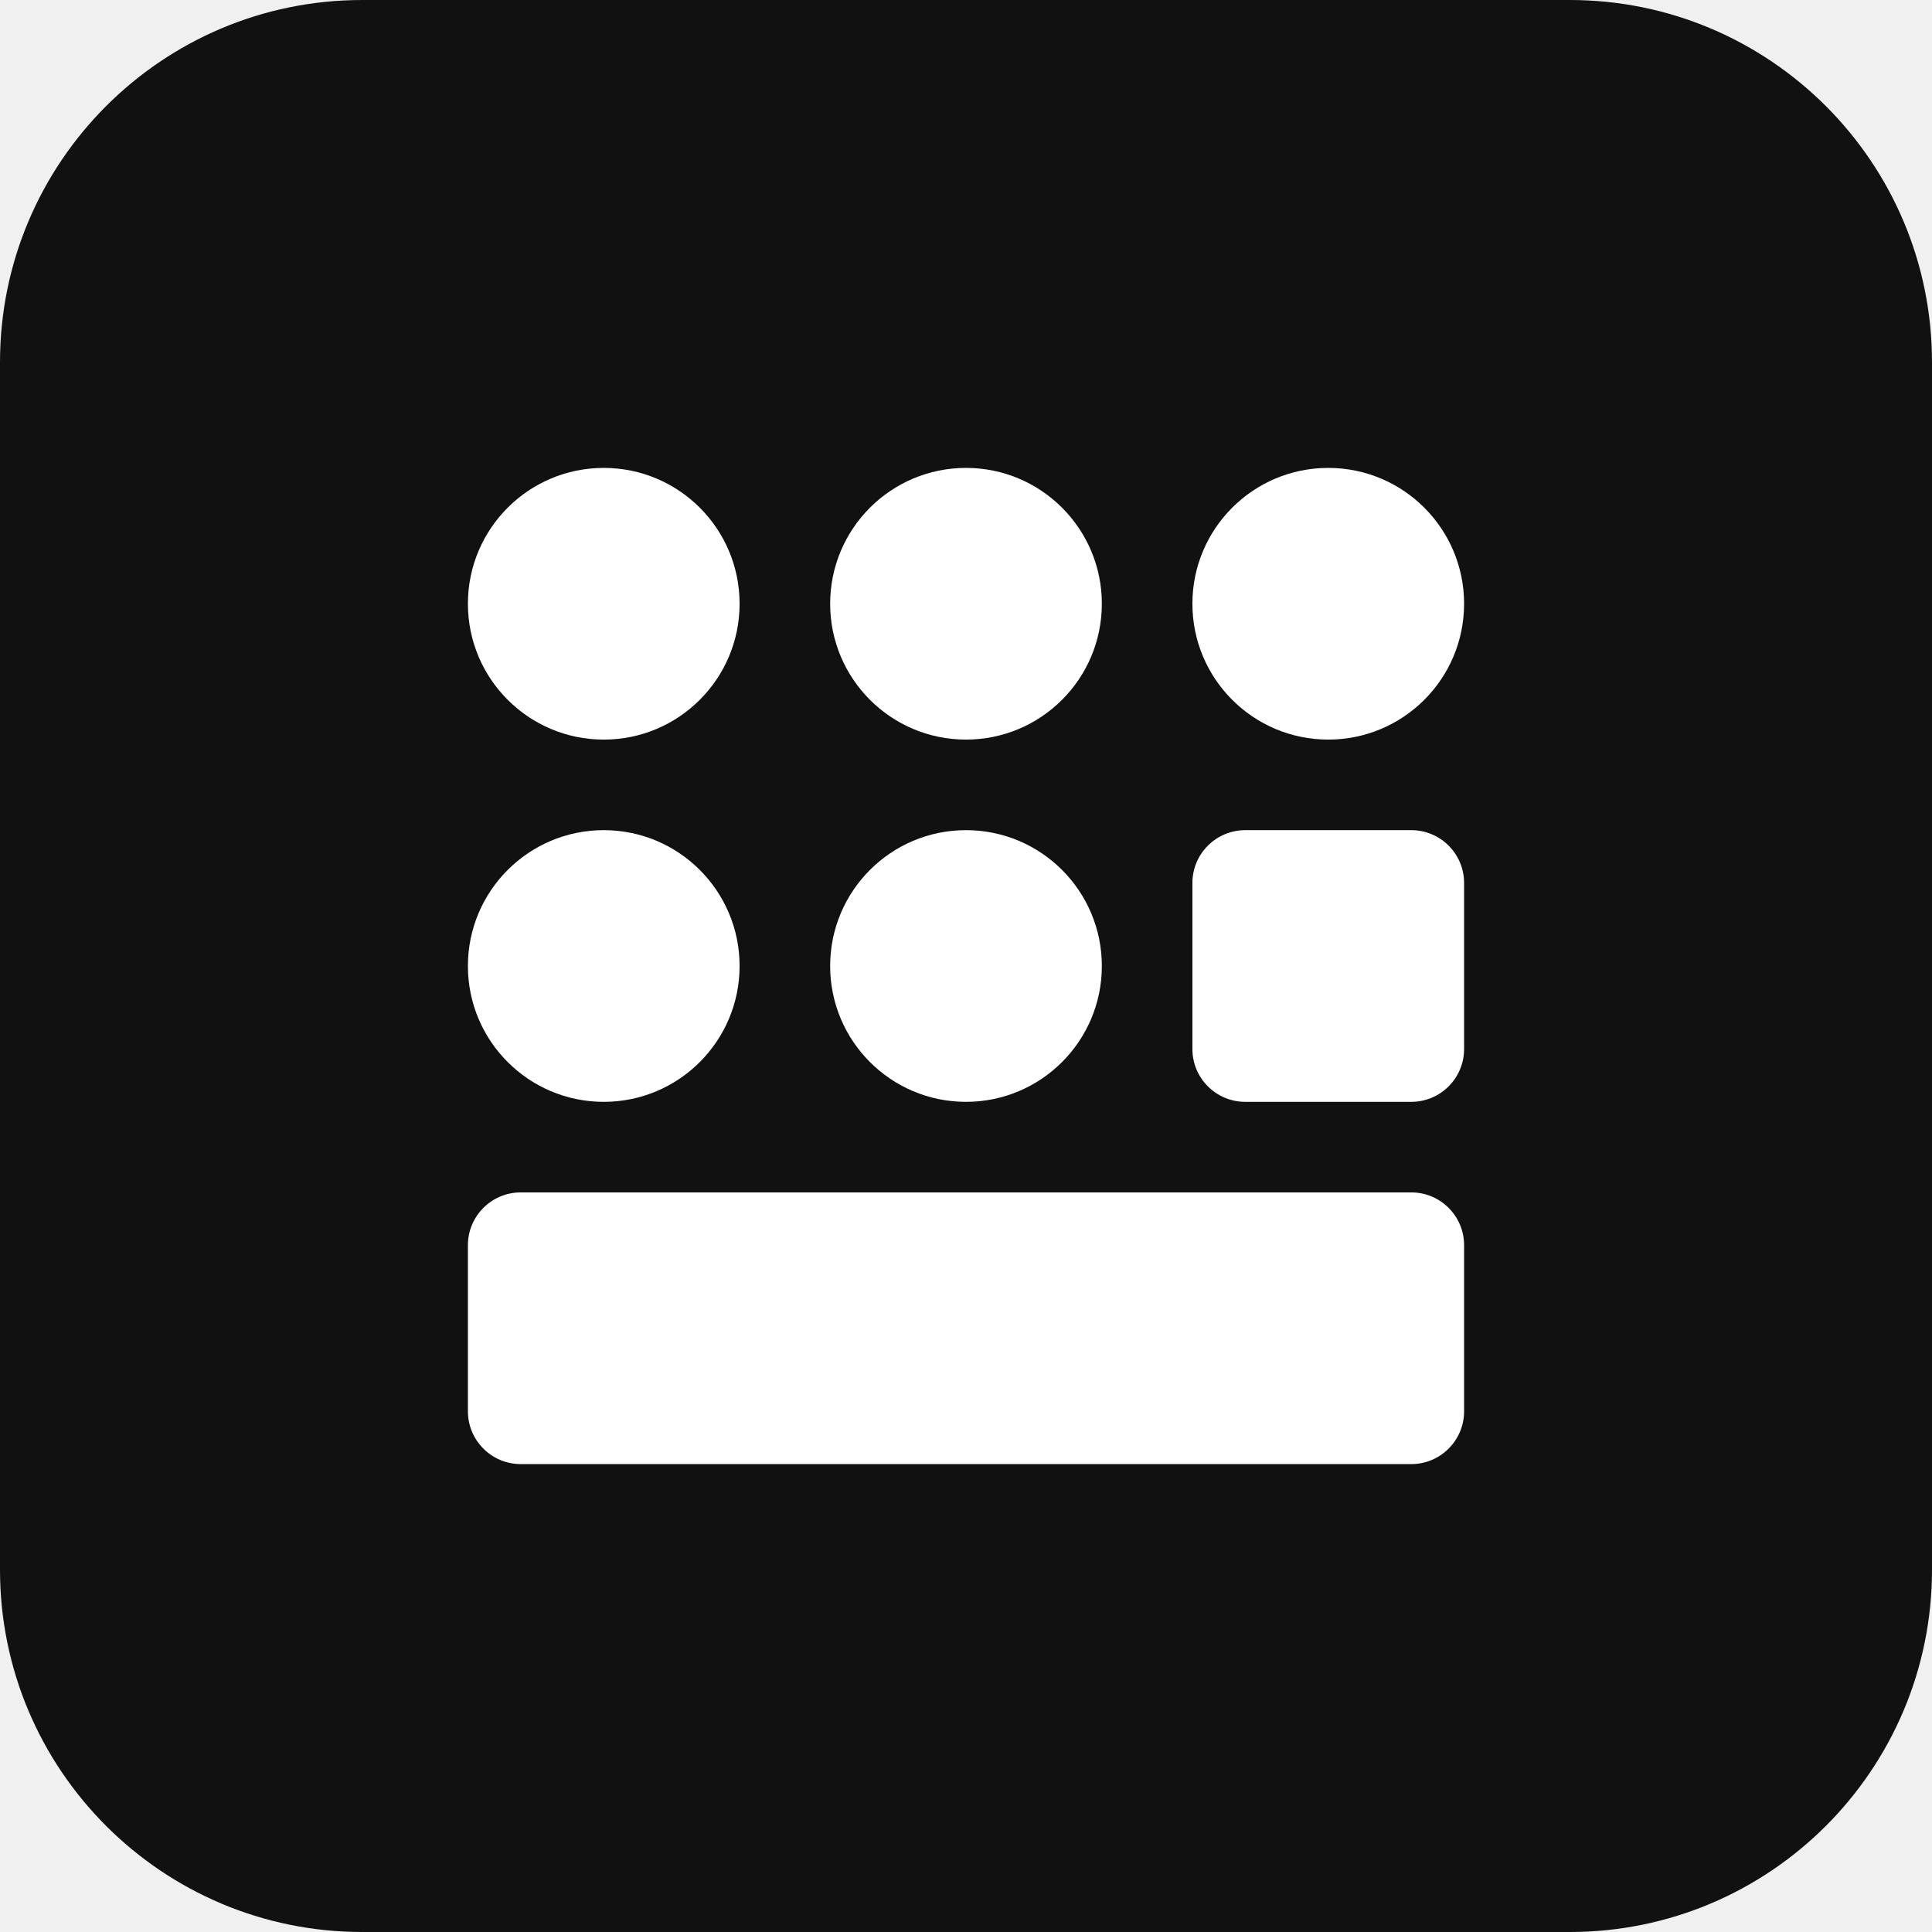
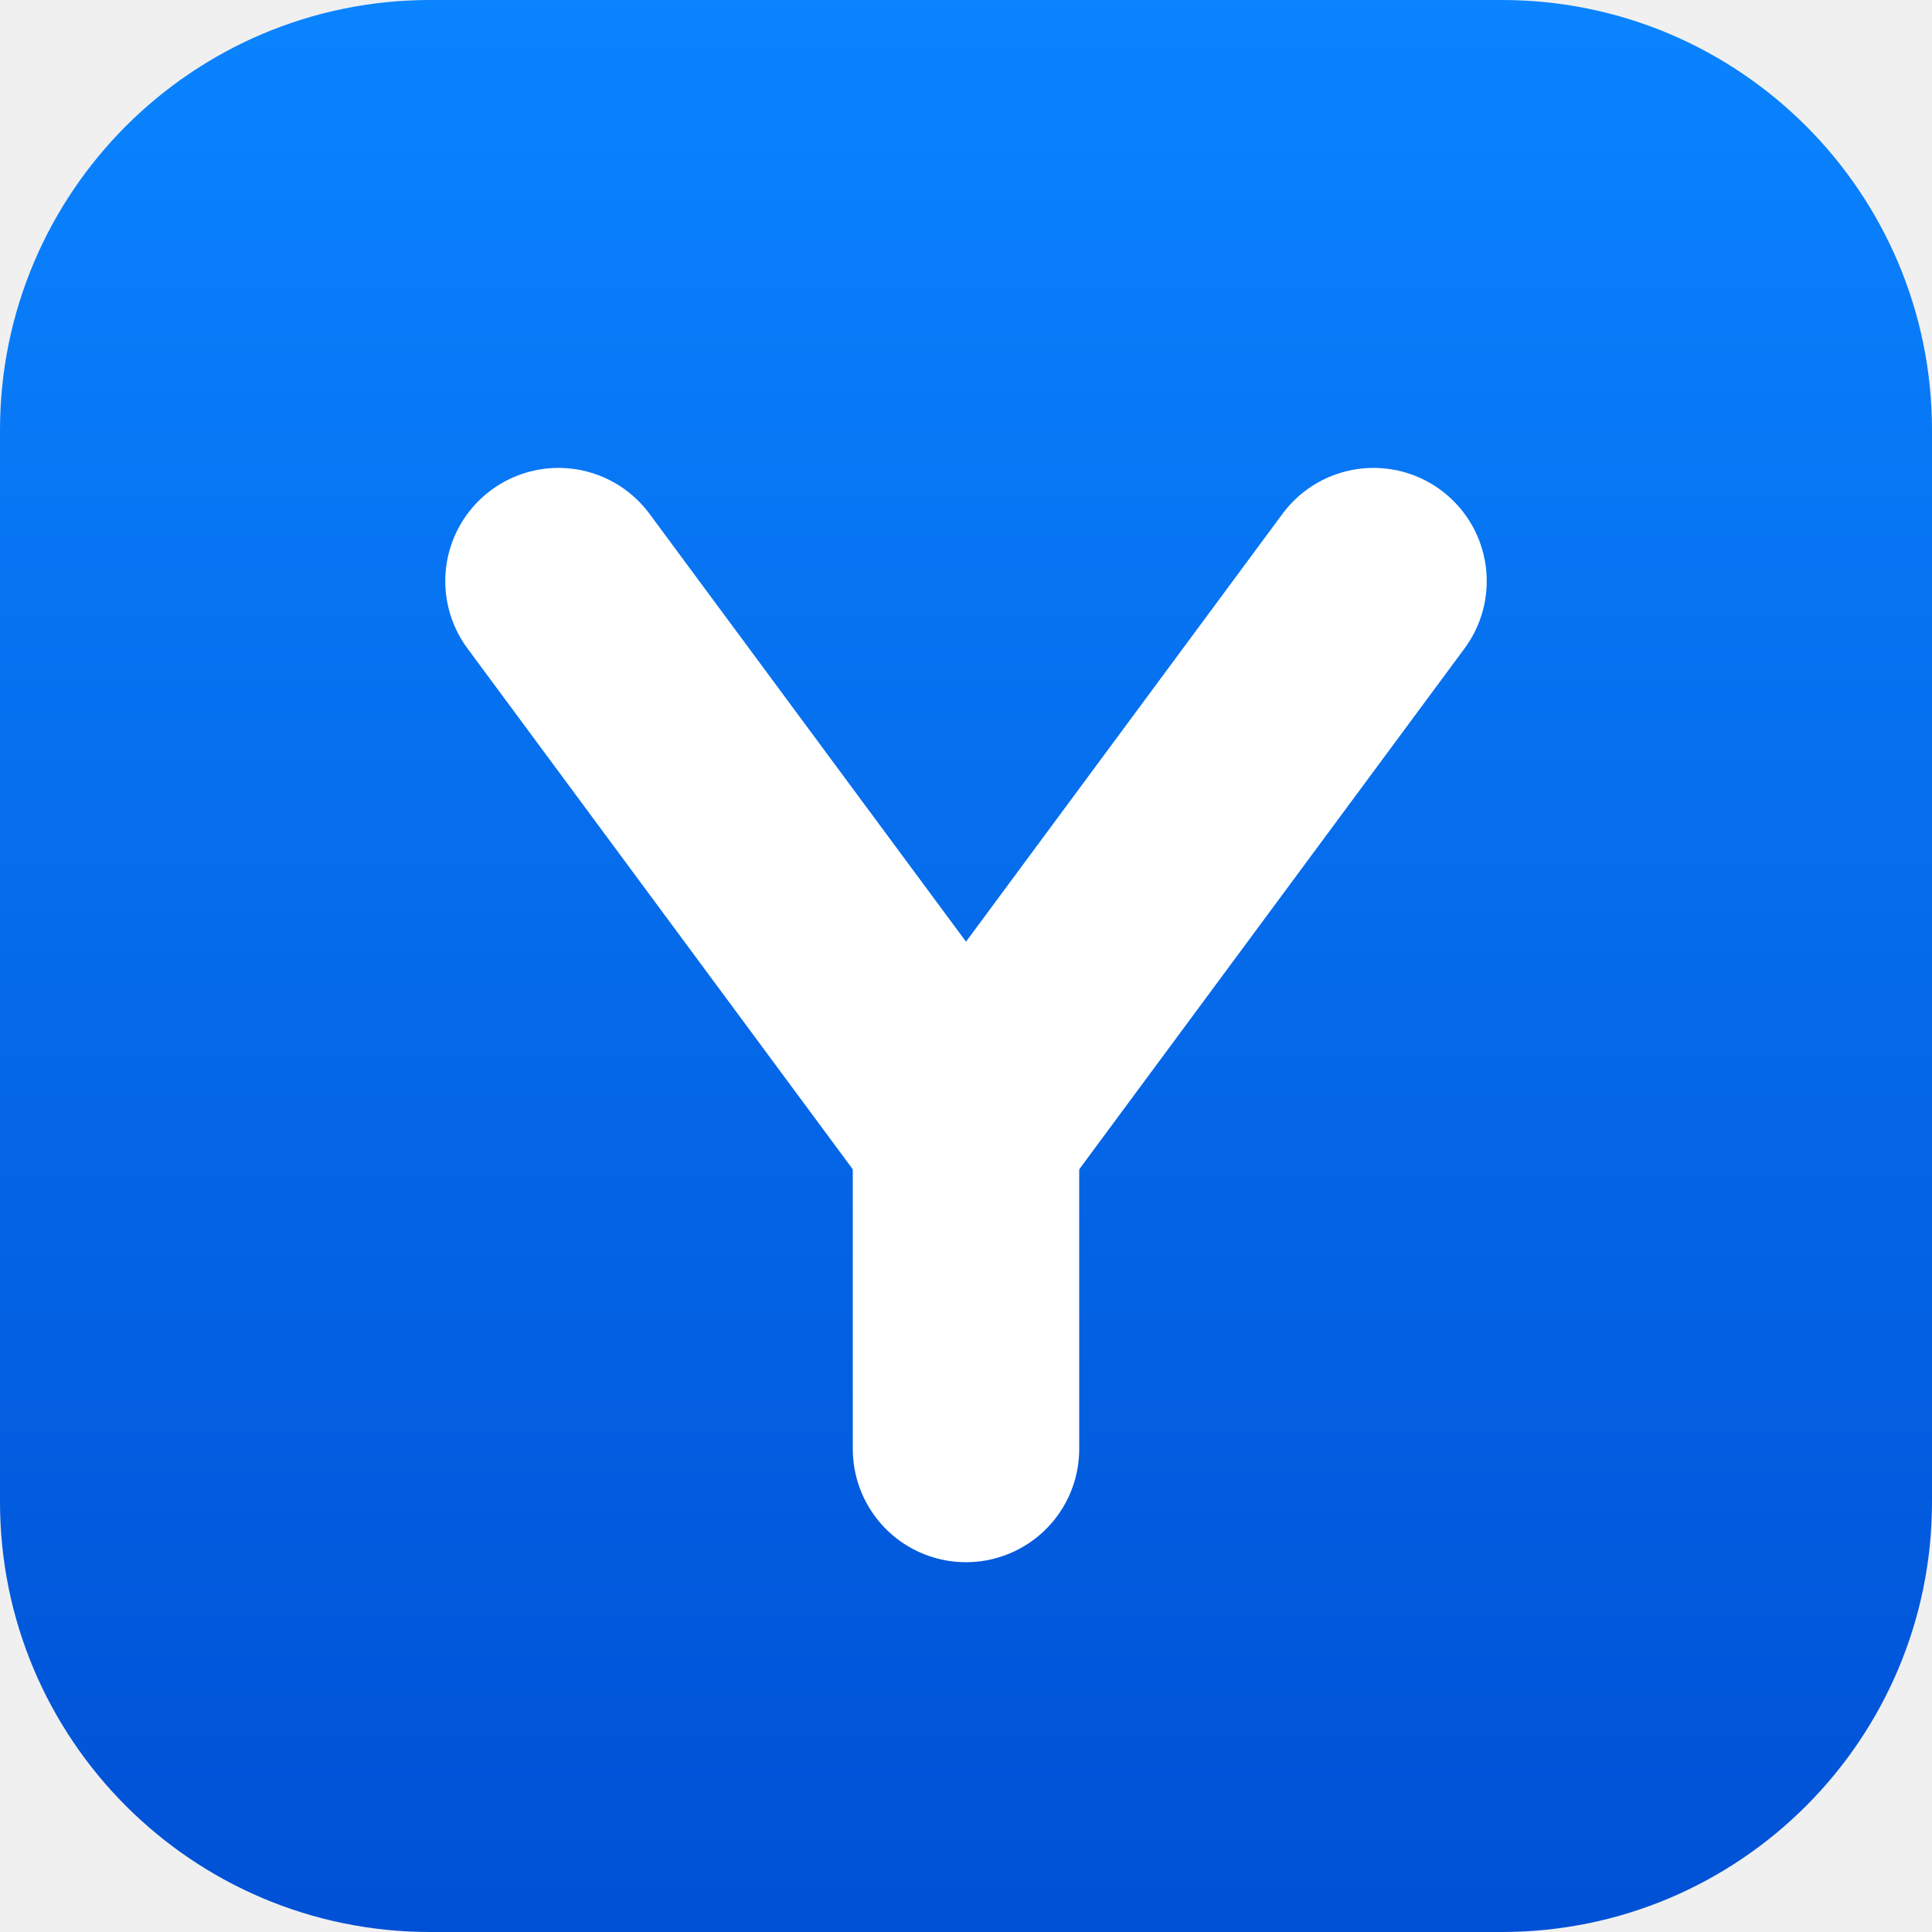
- <svg xmlns="http://www.w3.org/2000/svg" viewBox="0 0 512 512">
-   <rect width="512" height="512" rx="96" fill="#111111" />
-   <g fill="#ffffff">
-     <circle cx="160" cy="160" r="36" />
-     <circle cx="256" cy="160" r="36" />
-     <circle cx="352" cy="160" r="36" />
-     <circle cx="160" cy="256" r="36" />
-     <circle cx="256" cy="256" r="36" />
-     <rect x="316" y="220" width="72" height="72" rx="14" />
-     <rect x="124" y="316" width="264" height="72" rx="14" />
+ <svg xmlns="http://www.w3.org/2000/svg" viewBox="0 0 1024 1024">
+   <defs>
+     <linearGradient id="bg" x1="0" y1="0" x2="0" y2="1">
+       <stop offset="0" stop-color="#0A84FF" />
+       <stop offset="1" stop-color="#0050D5" />
+     </linearGradient>
+   </defs>
+   <rect width="1024" height="1024" rx="228" fill="url(#bg)" />
+   <g fill="none" stroke="#FFFFFF" stroke-width="120" stroke-linecap="round" stroke-linejoin="round">
+     <path d="M 296 308 L 512 600" />
+     <path d="M 728 308 L 512 600" />
+     <path d="M 512 600 L 512 768" />
  </g>
</svg>
